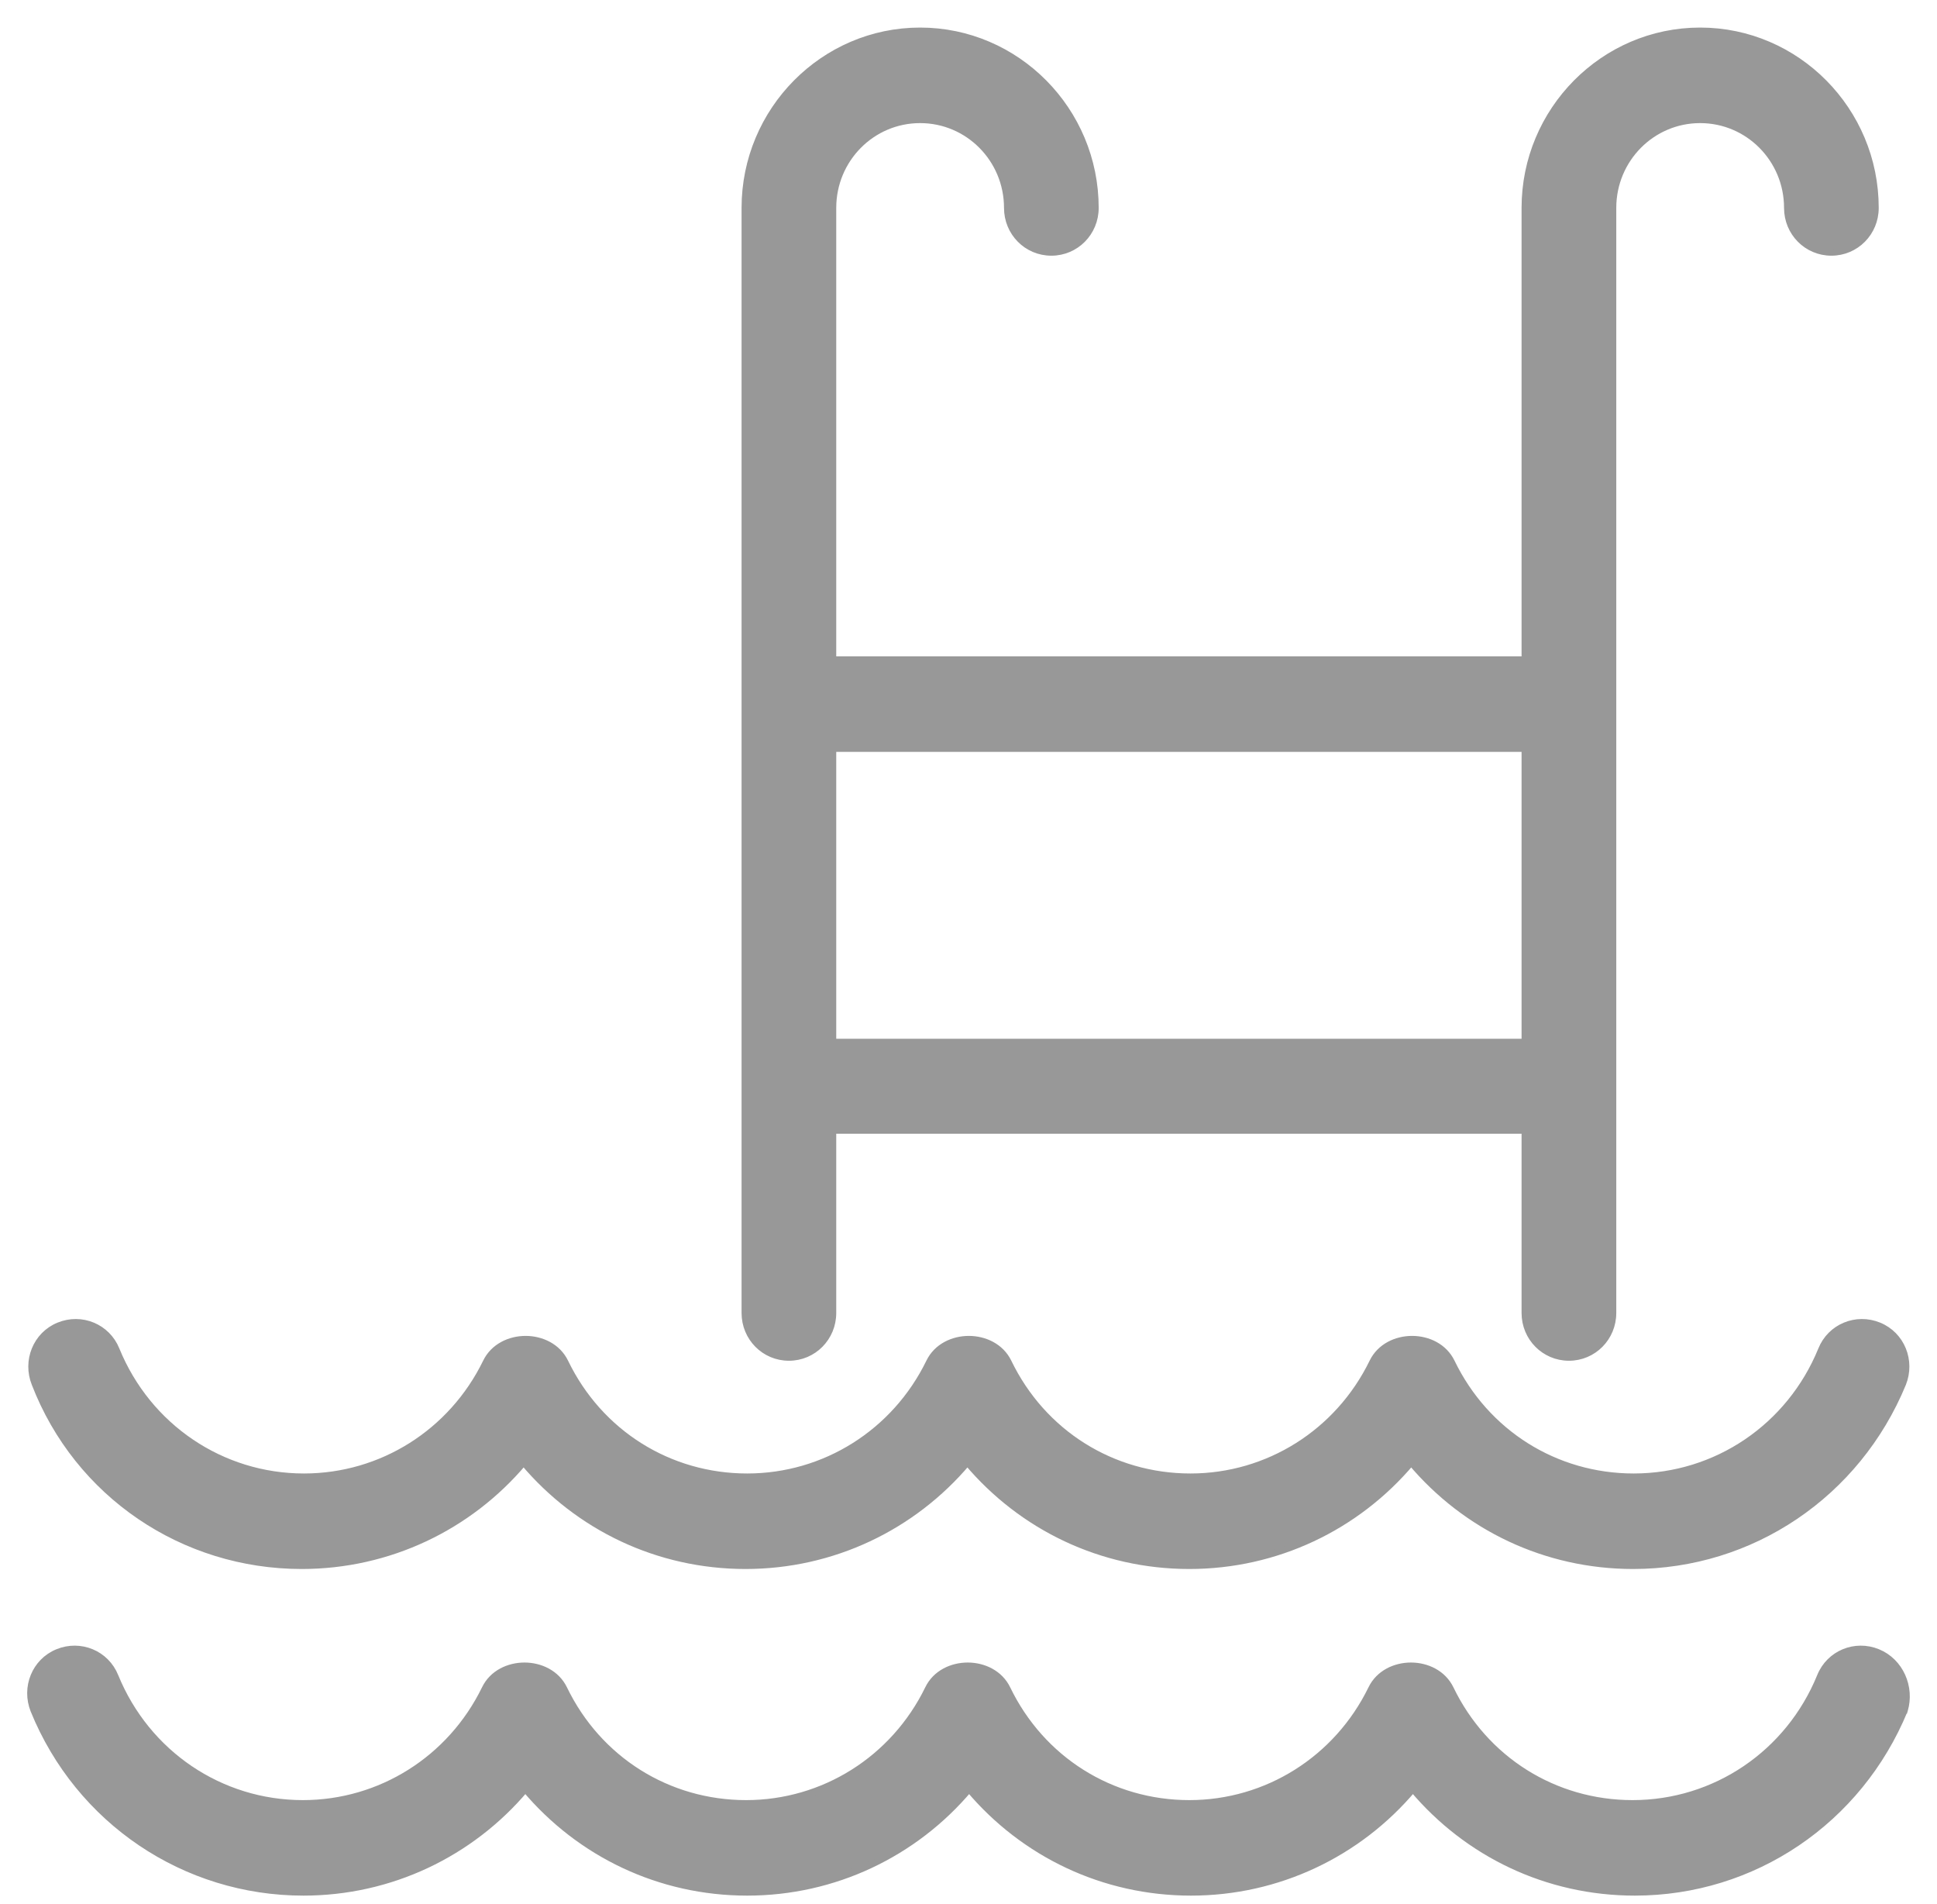
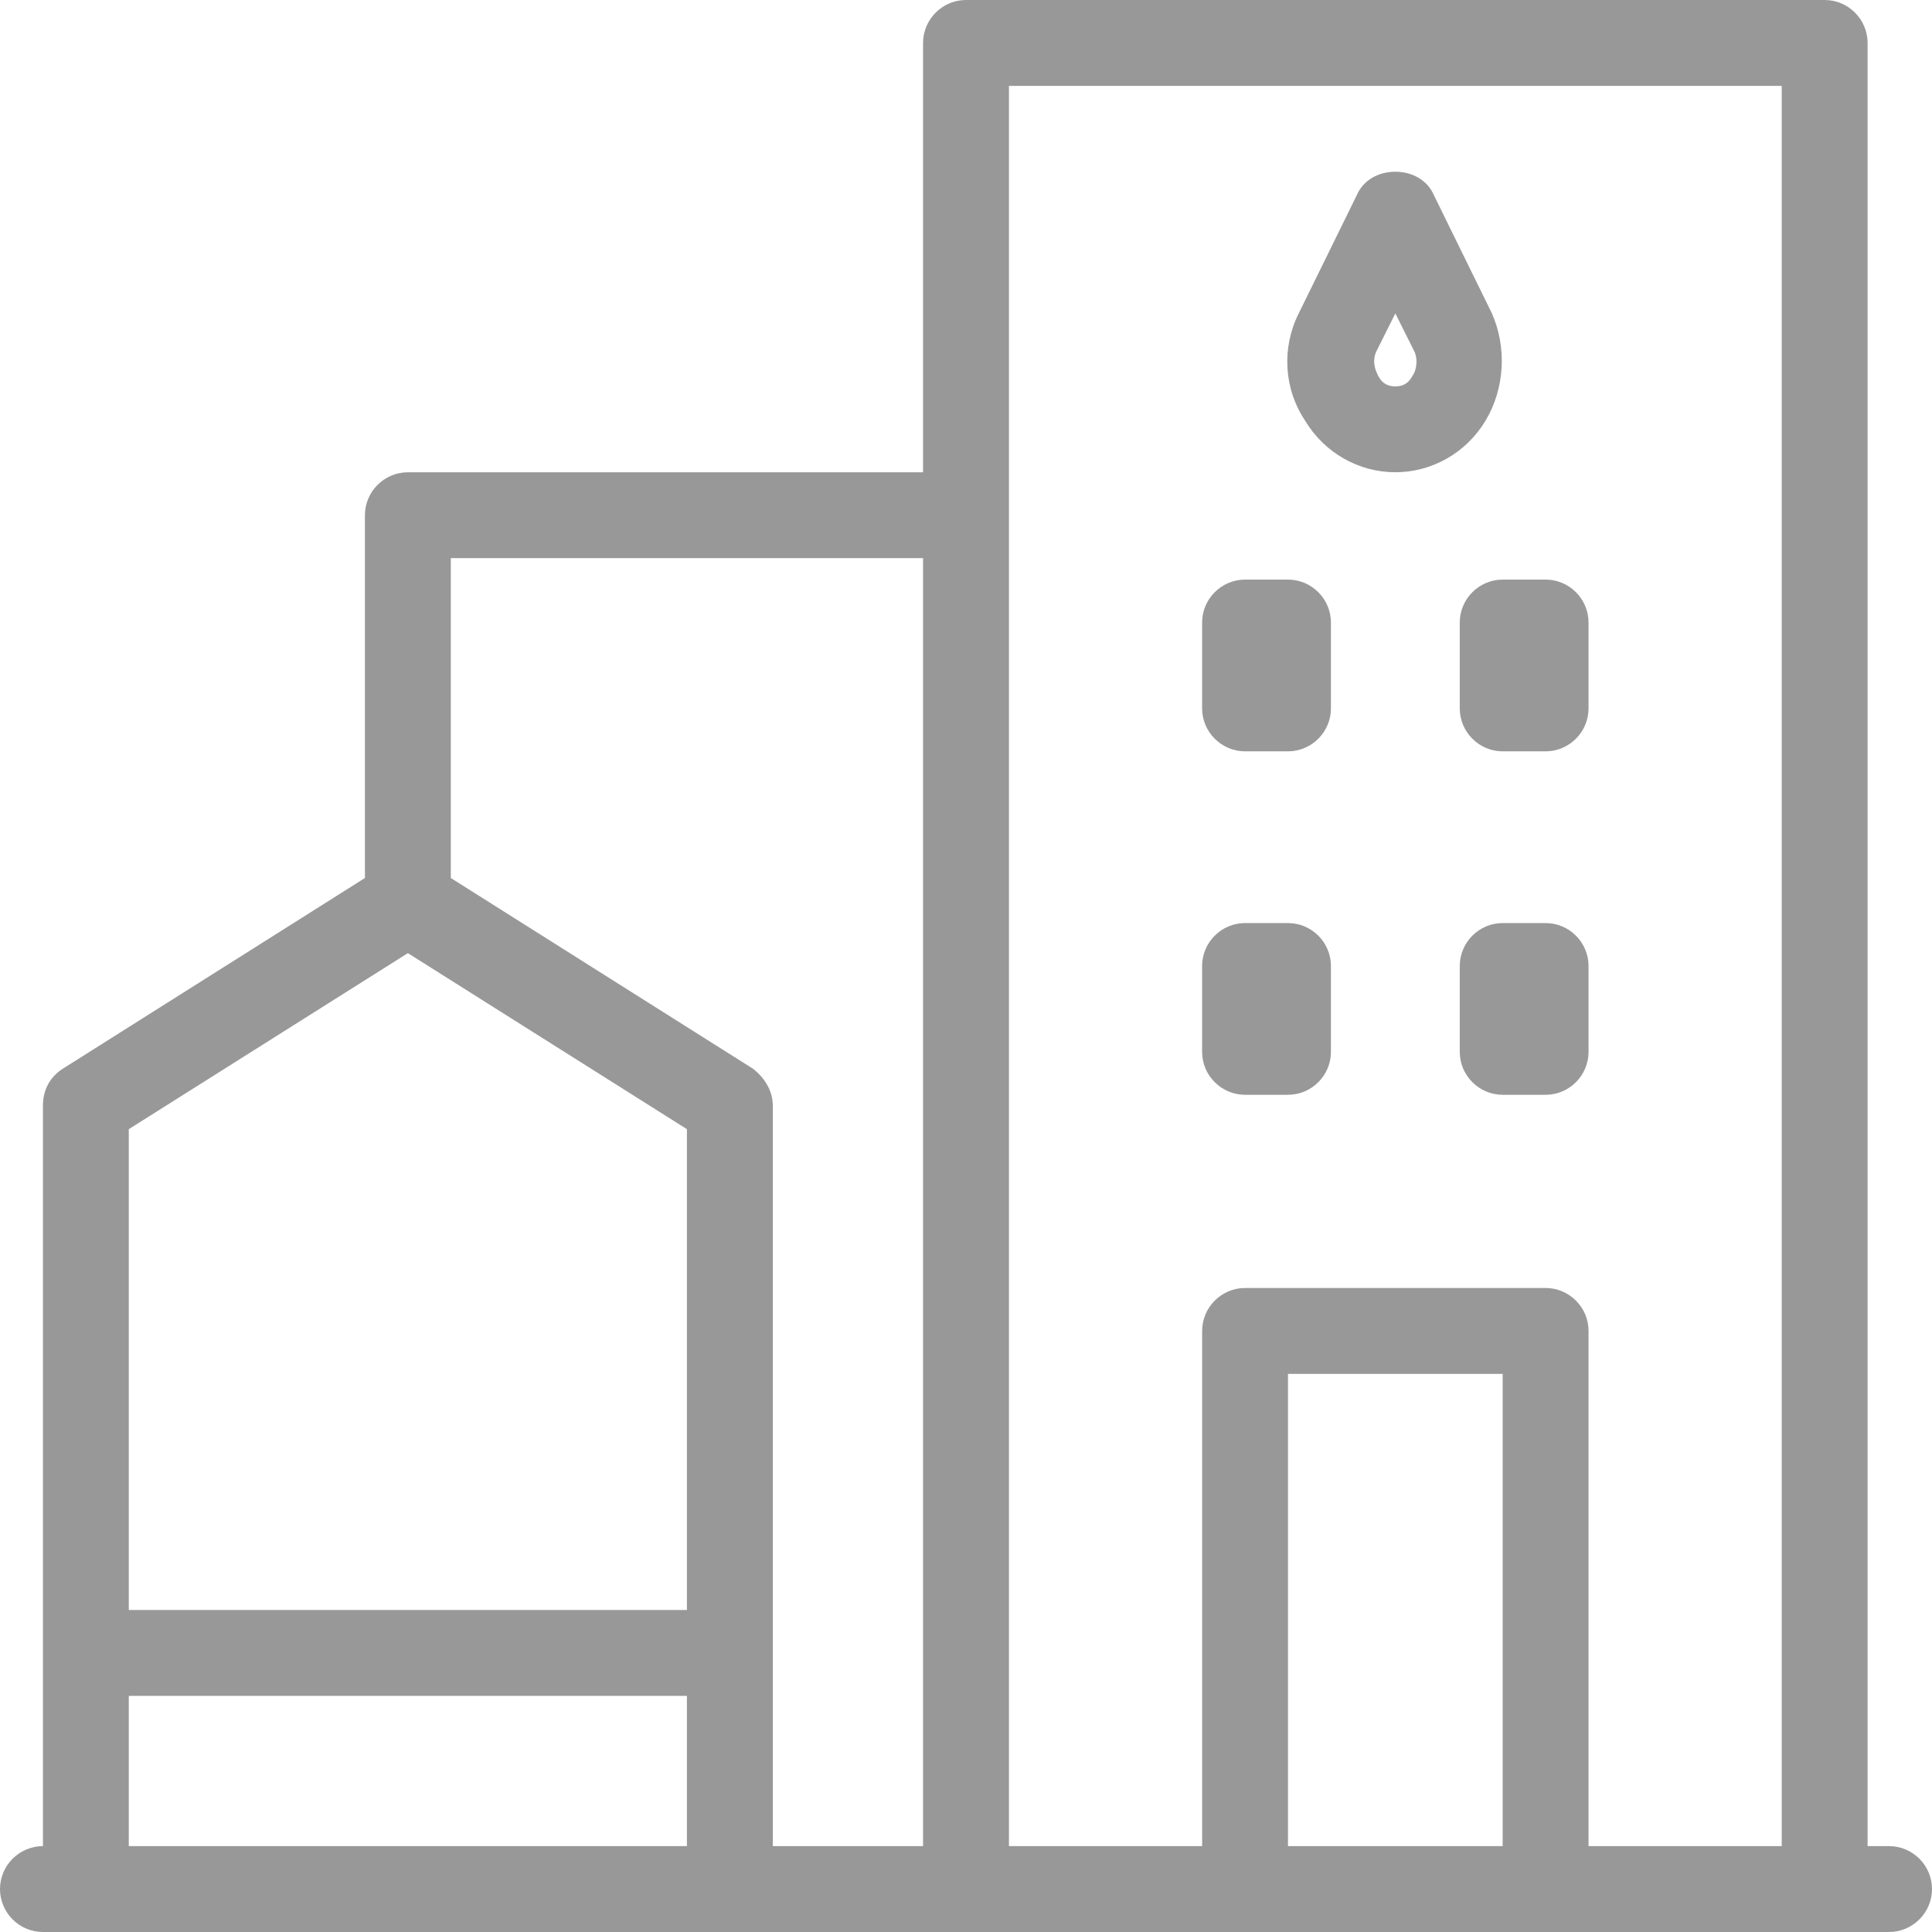
- <svg xmlns="http://www.w3.org/2000/svg" width="57" height="56" viewBox="0 0 57 56" fill="none">
-   <path d="M56.039 50.321L56.04 50.321L56.043 50.311C56.238 49.647 55.92 48.889 55.255 48.617C54.592 48.345 53.837 48.653 53.567 49.324C52.638 51.598 50.47 53.063 48.041 53.063C45.743 53.063 43.69 51.779 42.679 49.687L42.679 49.687C42.459 49.234 41.983 49.015 41.52 49.015C41.056 49.015 40.581 49.234 40.361 49.687C39.35 51.762 37.28 53.063 34.998 53.063C32.7 53.063 30.647 51.779 29.636 49.687L29.636 49.687C29.416 49.234 28.94 49.015 28.477 49.015C28.013 49.015 27.537 49.234 27.318 49.687C26.307 51.762 24.237 53.063 21.955 53.063C19.657 53.063 17.604 51.779 16.593 49.687L16.593 49.687C16.373 49.234 15.897 49.015 15.434 49.015C14.97 49.015 14.494 49.234 14.275 49.687C13.264 51.762 11.194 53.063 8.912 53.063C6.484 53.063 4.316 51.598 3.387 49.325C3.117 48.653 2.362 48.345 1.698 48.617C1.032 48.889 0.729 49.652 0.997 50.32L0.997 50.321C2.322 53.573 5.441 55.673 8.929 55.673C11.487 55.673 13.85 54.541 15.459 52.633C17.067 54.541 19.414 55.673 21.988 55.673C24.546 55.673 26.91 54.541 28.518 52.633C30.126 54.541 32.474 55.673 35.048 55.673C37.606 55.673 39.969 54.541 41.578 52.633C43.186 54.541 45.533 55.673 48.108 55.673C51.596 55.673 54.698 53.572 56.039 50.321ZM55.99 40.711L55.99 40.71C56.258 40.042 55.955 39.279 55.289 39.007C54.625 38.735 53.87 39.043 53.6 39.715C52.671 41.988 50.503 43.453 48.075 43.453C45.776 43.453 43.723 42.169 42.712 40.077L42.712 40.077C42.492 39.624 42.017 39.405 41.553 39.405C41.09 39.405 40.614 39.624 40.394 40.077C39.383 42.152 37.313 43.453 35.032 43.453C32.733 43.453 30.68 42.169 29.669 40.077L29.669 40.077C29.449 39.624 28.973 39.405 28.51 39.405C28.047 39.405 27.57 39.624 27.351 40.077C26.34 42.152 24.27 43.453 21.988 43.453C19.69 43.453 17.637 42.169 16.626 40.077L16.626 40.077C16.406 39.624 15.93 39.405 15.467 39.405C15.004 39.405 14.528 39.624 14.308 40.077C13.297 42.152 11.227 43.453 8.945 43.453C6.517 43.453 4.349 41.988 3.42 39.715C3.15 39.043 2.395 38.735 1.731 39.007C1.065 39.279 0.762 40.042 1.03 40.71C2.288 43.963 5.391 46.063 8.879 46.063C11.437 46.063 13.8 44.931 15.409 43.023C17.017 44.931 19.364 46.063 21.939 46.063C24.497 46.063 26.86 44.931 28.468 43.023C30.077 44.931 32.424 46.063 34.998 46.063C37.556 46.063 39.919 44.931 41.528 43.023C43.136 44.931 45.484 46.063 48.058 46.063C51.546 46.063 54.648 43.962 55.99 40.711ZM55.185 6.117C55.185 3.25 52.871 0.911 50.03 0.911C47.19 0.911 44.875 3.25 44.875 6.117V19.411H24.508V6.117C24.508 4.681 25.657 3.522 27.076 3.522C28.495 3.522 29.645 4.681 29.645 6.117C29.645 6.841 30.219 7.423 30.938 7.423C31.657 7.423 32.231 6.841 32.231 6.117C32.231 3.25 29.917 0.911 27.076 0.911C24.236 0.911 21.922 3.25 21.922 6.117V38.63C21.922 39.354 22.496 39.936 23.215 39.936C23.934 39.936 24.508 39.354 24.508 38.63V33.256H44.875V38.63C44.875 39.354 45.45 39.936 46.169 39.936C46.888 39.936 47.462 39.354 47.462 38.63V6.117C47.462 4.681 48.611 3.522 50.03 3.522C51.449 3.522 52.599 4.681 52.599 6.117C52.599 6.841 53.173 7.423 53.892 7.423C54.611 7.423 55.185 6.841 55.185 6.117ZM24.508 30.662V22.022H44.875V30.662H24.508Z" fill="#989898" stroke="#989898" stroke-width="0.2" />
+ <svg xmlns="http://www.w3.org/2000/svg" width="53" height="53" viewBox="0 0 53 53" fill="none">
+   <path d="M35.333 15.9H34.155C33.508 15.9 32.977 16.43 32.977 17.078V19.433C32.977 20.081 33.508 20.611 34.155 20.611H35.333C35.981 20.611 36.511 20.081 36.511 19.433V17.078C36.511 16.43 35.981 15.9 35.333 15.9Z" fill="#989898" />
+   <path d="M42.401 15.9H41.223C40.575 15.9 40.045 16.43 40.045 17.078V19.433C40.045 20.081 40.575 20.611 41.223 20.611H42.401C43.048 20.611 43.578 20.081 43.578 19.433V17.078C43.578 16.43 43.048 15.9 42.401 15.9Z" fill="#989898" />
+   <path d="M35.333 25.322H34.155C33.508 25.322 32.977 25.852 32.977 26.5V28.856C32.977 29.503 33.508 30.033 34.155 30.033H35.333C35.981 30.033 36.511 29.503 36.511 28.856V26.5C36.511 25.852 35.981 25.322 35.333 25.322Z" fill="#989898" />
+   <path d="M42.401 25.322H41.223C40.575 25.322 40.045 25.852 40.045 26.5V28.856C40.045 29.503 40.575 30.033 41.223 30.033H42.401C43.048 30.033 43.578 29.503 43.578 28.856V26.5C43.578 25.852 43.048 25.322 42.401 25.322Z" fill="#989898" />
+   <path d="M51.822 50.644H51.233V1.178C51.233 0.53 50.703 0 50.056 0H26.5C25.852 0 25.322 0.53 25.322 1.178V12.956H11.189C10.541 12.956 10.011 13.486 10.011 14.133V24.086L1.708 29.327C1.354 29.562 1.178 29.916 1.178 30.328V45.344V50.644C0.53 50.644 0 51.174 0 51.822C0 52.47 0.53 53 1.178 53H2.356H11.189H20.022H26.5H34.156H42.4H50.056H51.822C52.47 53 53 52.47 53 51.822C53 51.174 52.47 50.644 51.822 50.644ZM3.533 30.976L11.189 26.147L18.844 30.976V44.167H3.533V30.976ZM11.189 50.644H3.533V46.522H18.844V50.644H11.189ZM21.2 50.644V45.344V30.328C21.2 29.916 20.964 29.562 20.67 29.327L12.367 24.086V15.311H25.322V50.644H21.2ZM35.333 50.644V37.689H41.222V50.644H35.333ZM43.578 50.644V36.511C43.578 35.863 43.048 35.333 42.4 35.333H34.156C33.508 35.333 32.978 35.863 32.978 36.511V50.644H27.678V14.133V2.356H48.878V50.644H43.578Z" fill="#989898" />
+   <path d="M40.751 11.542C41.281 10.659 41.34 9.54 40.928 8.598L39.338 5.359C39.161 4.946 38.749 4.711 38.278 4.711C37.806 4.711 37.394 4.946 37.218 5.359L35.627 8.598C35.156 9.54 35.215 10.659 35.804 11.542C36.334 12.425 37.276 12.955 38.278 12.955C39.279 12.955 40.221 12.425 40.751 11.542ZM38.749 10.305C38.69 10.423 38.572 10.6 38.278 10.6C37.983 10.6 37.865 10.423 37.806 10.305C37.748 10.188 37.63 9.952 37.748 9.658L38.278 8.598L38.808 9.658C38.925 9.952 38.808 10.246 38.749 10.305Z" fill="#989898" />
</svg>
